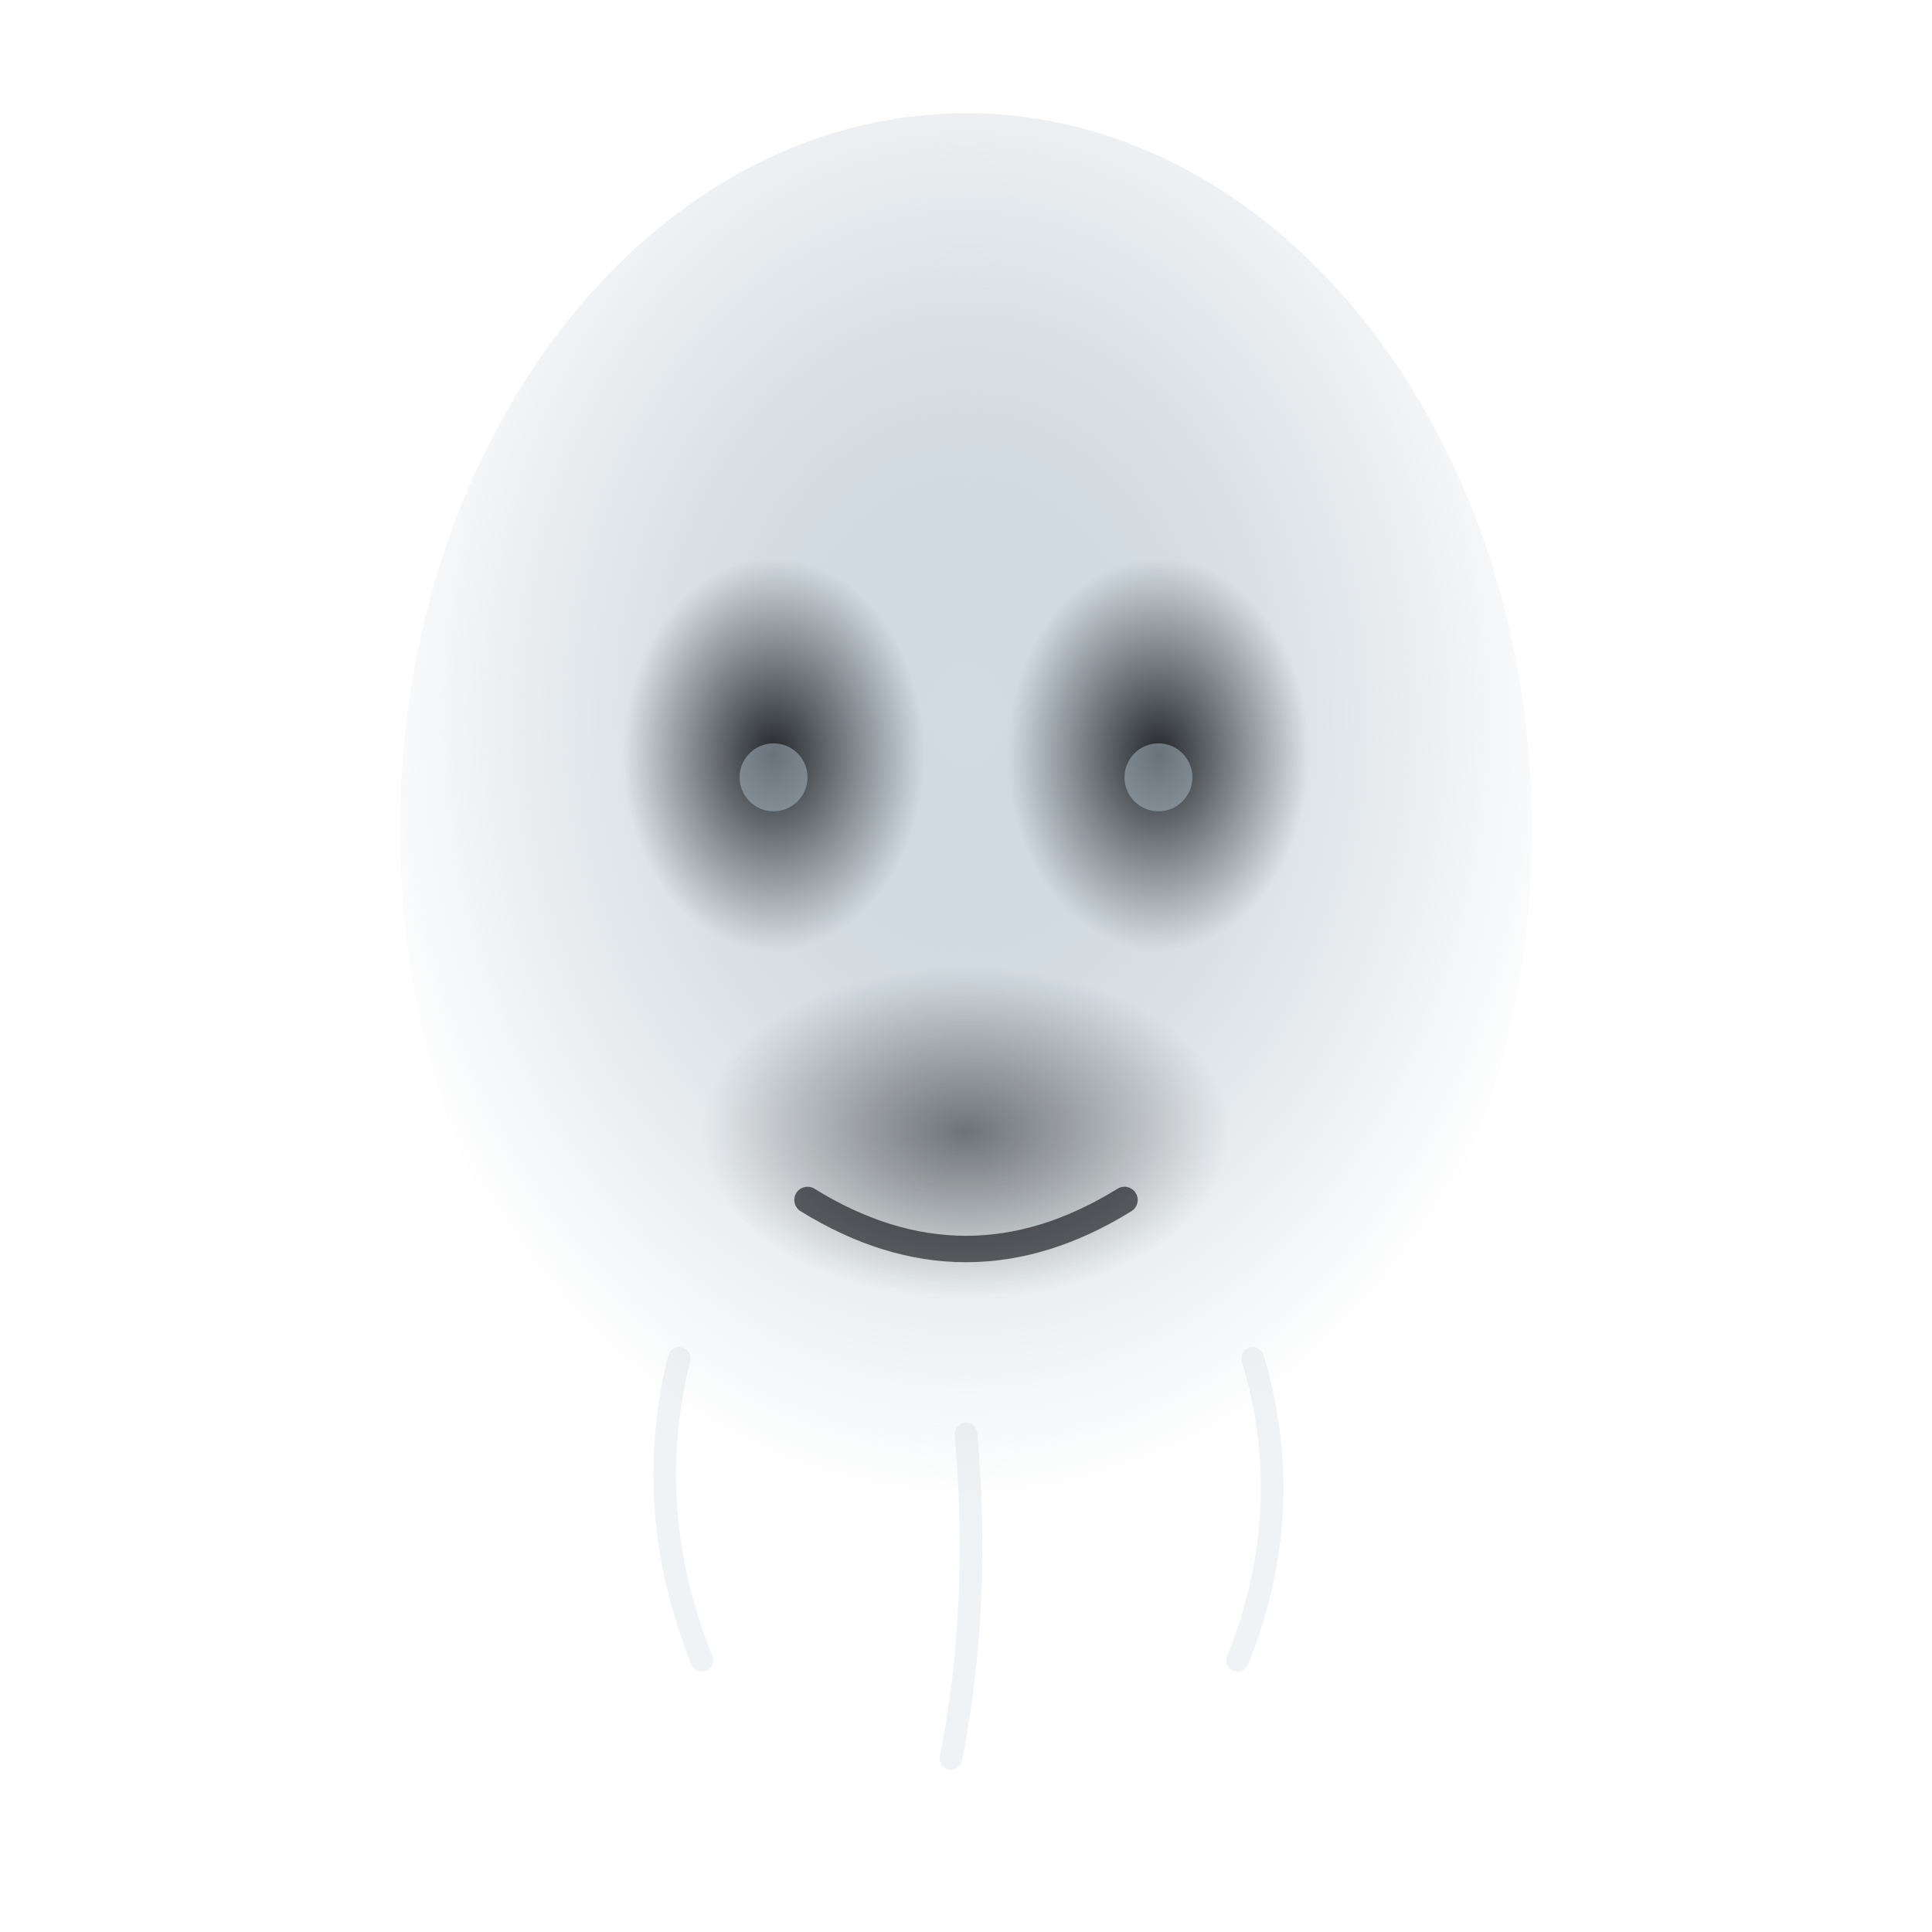
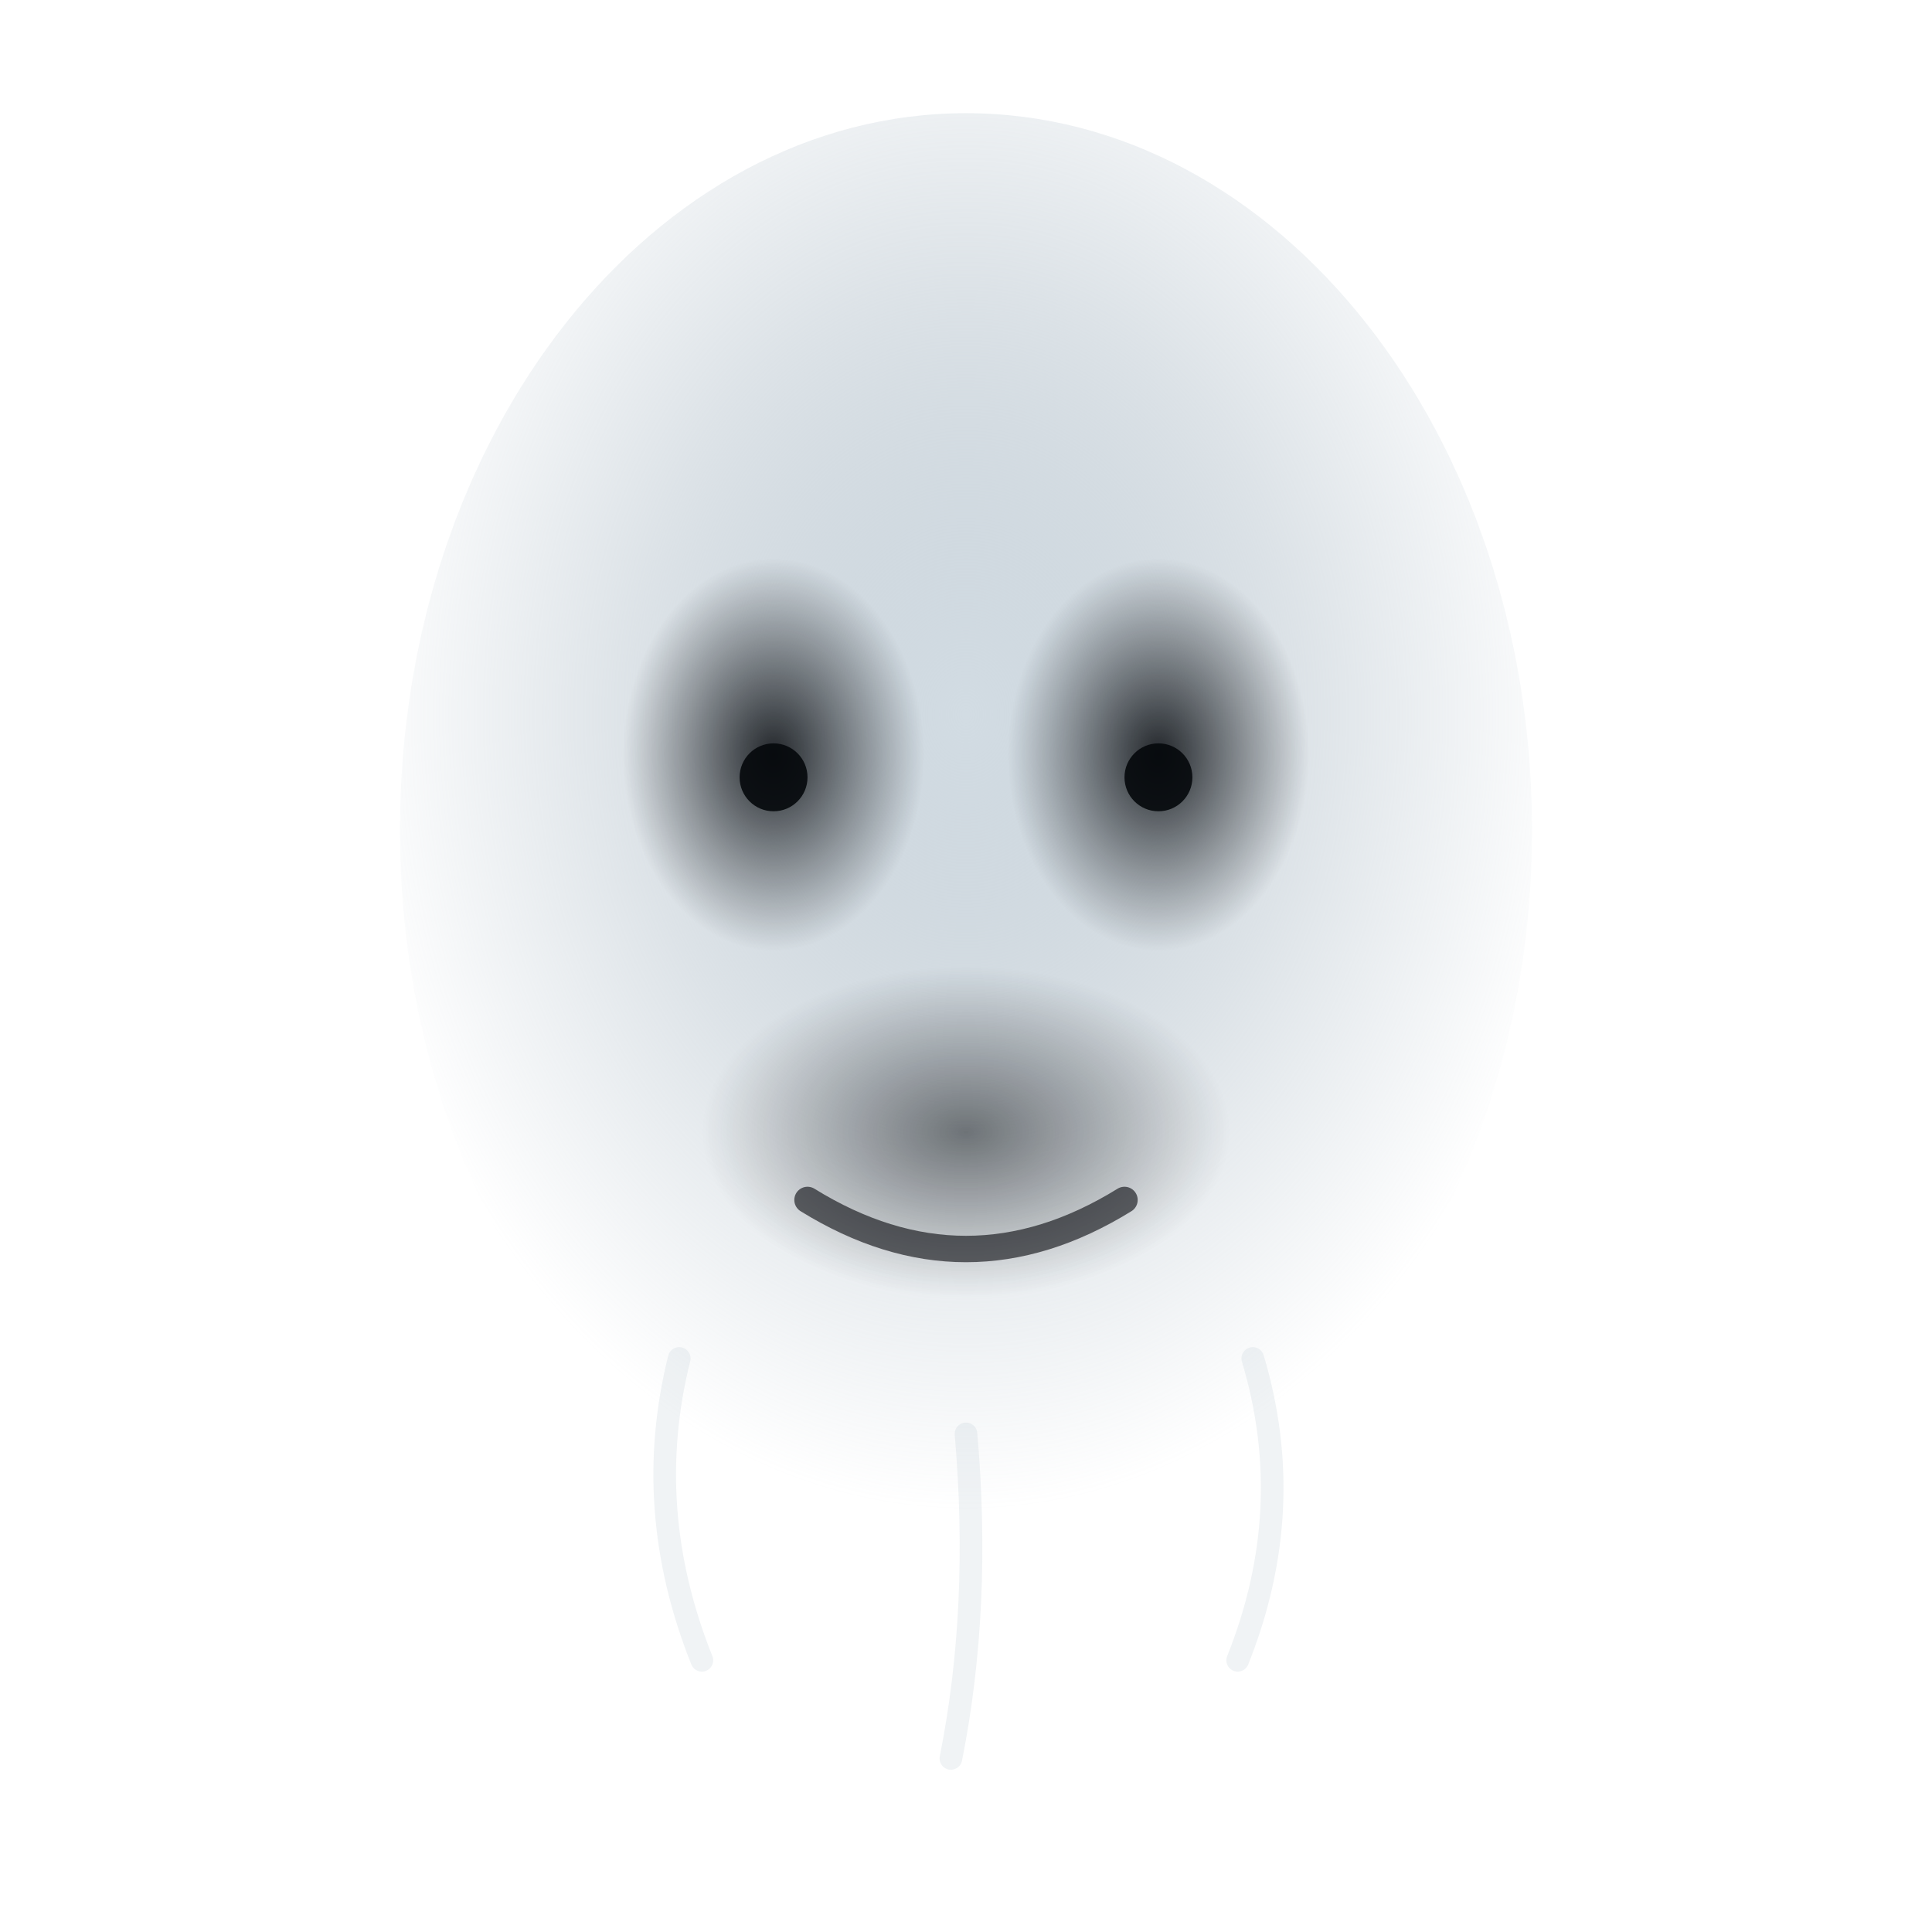
<svg xmlns="http://www.w3.org/2000/svg" viewBox="0 0 512 512">
  <defs>
    <radialGradient id="haze" cx="0.5" cy="0.42" r="0.55">
      <stop offset="0" stop-color="#cdd8e0" stop-opacity="0.9" />
      <stop offset="0.55" stop-color="#9fb0bd" stop-opacity="0.35" />
      <stop offset="1" stop-color="#9fb0bd" stop-opacity="0" />
    </radialGradient>
    <radialGradient id="socket" cx="0.5" cy="0.5" r="0.5">
      <stop offset="0" stop-color="#05080c" stop-opacity="0.85" />
      <stop offset="1" stop-color="#05080c" stop-opacity="0" />
    </radialGradient>
  </defs>
  <ellipse cx="256" cy="220" rx="150" ry="190" fill="url(#haze)" />
  <ellipse cx="205" cy="200" rx="40" ry="52" fill="url(#socket)" />
  <ellipse cx="307" cy="200" rx="40" ry="52" fill="url(#socket)" />
-   <circle cx="205" cy="206" r="9" fill="#aebfca" fill-opacity="0.5" />
-   <circle cx="307" cy="206" r="9" fill="#aebfca" fill-opacity="0.5" />
+   <circle cx="205" cy="206" r="9" fill="#05080c" fill-opacity="0.9" />
+   <circle cx="307" cy="206" r="9" fill="#05080c" fill-opacity="0.9" />
  <ellipse cx="256" cy="300" rx="70" ry="44" fill="url(#socket)" opacity="0.6" />
  <path d="M214,318 q42,26 84,0" fill="none" stroke="#05080c" stroke-width="7" stroke-opacity="0.6" stroke-linecap="round" />
  <g fill="none" stroke="#aebfca" stroke-opacity="0.18" stroke-width="6" stroke-linecap="round">
    <path d="M180,360 q-10,40 6,80" />
    <path d="M256,380 q4,46 -4,86" />
    <path d="M332,360 q12,40 -4,80" />
  </g>
</svg>
